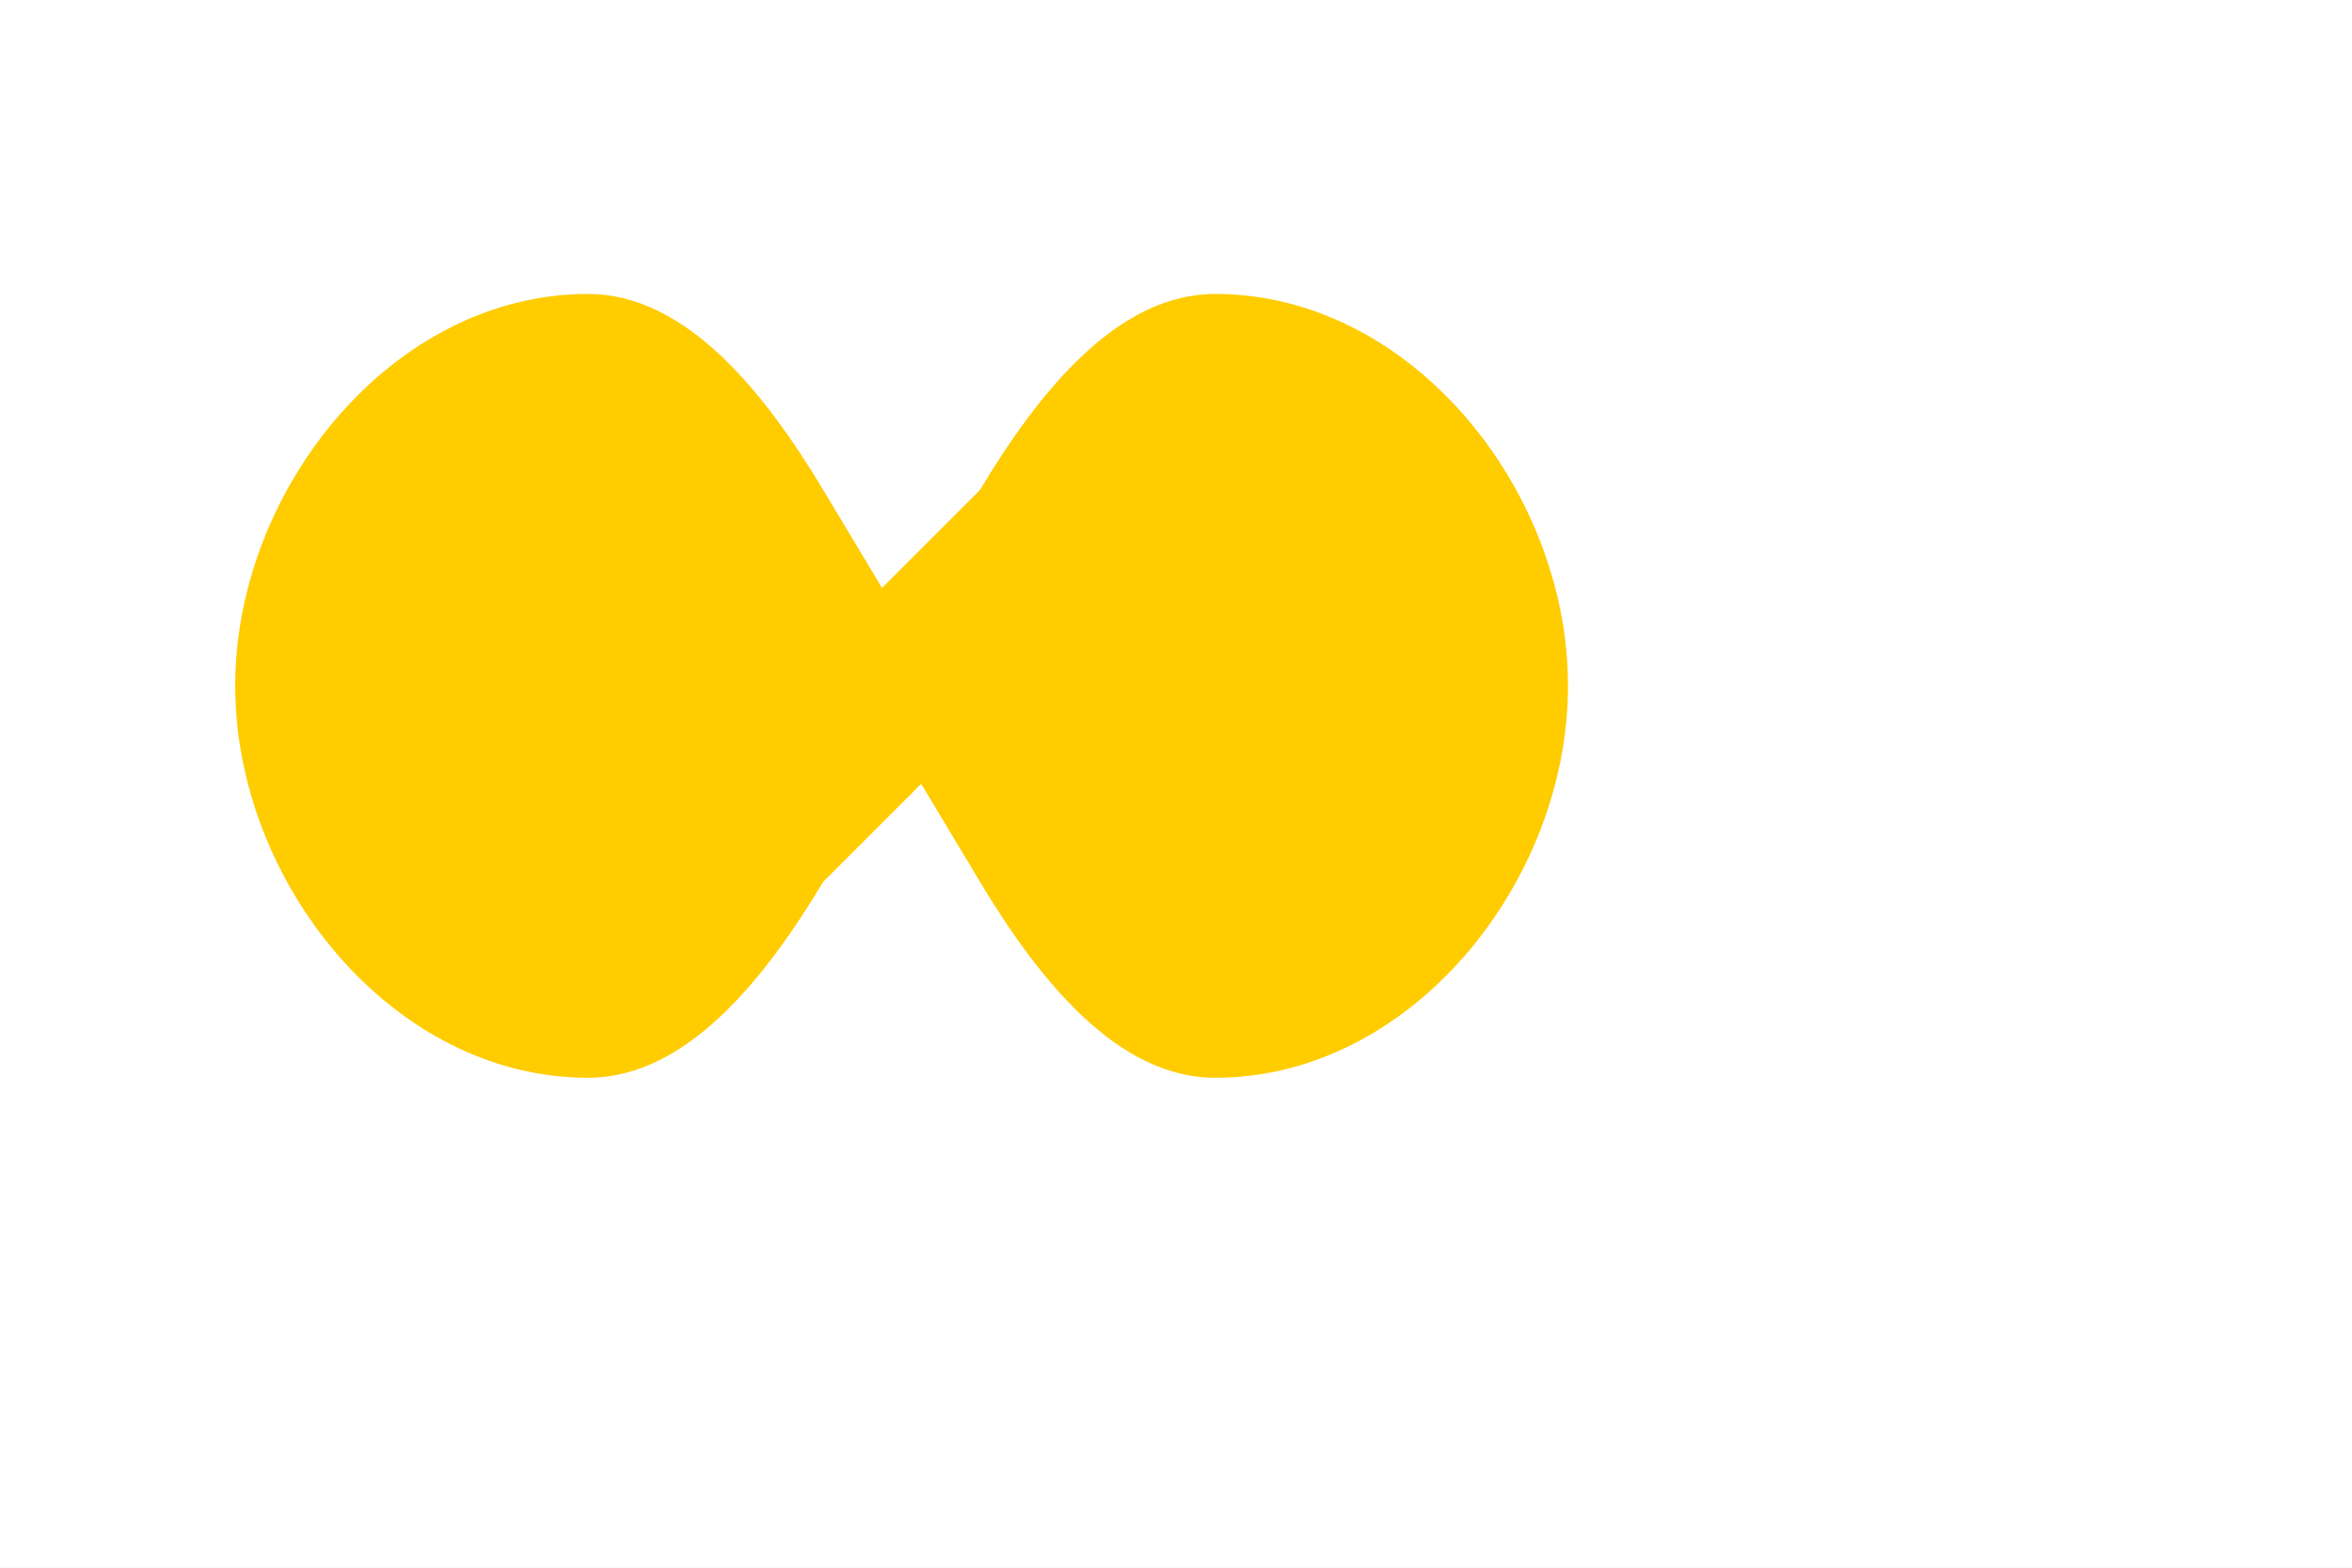
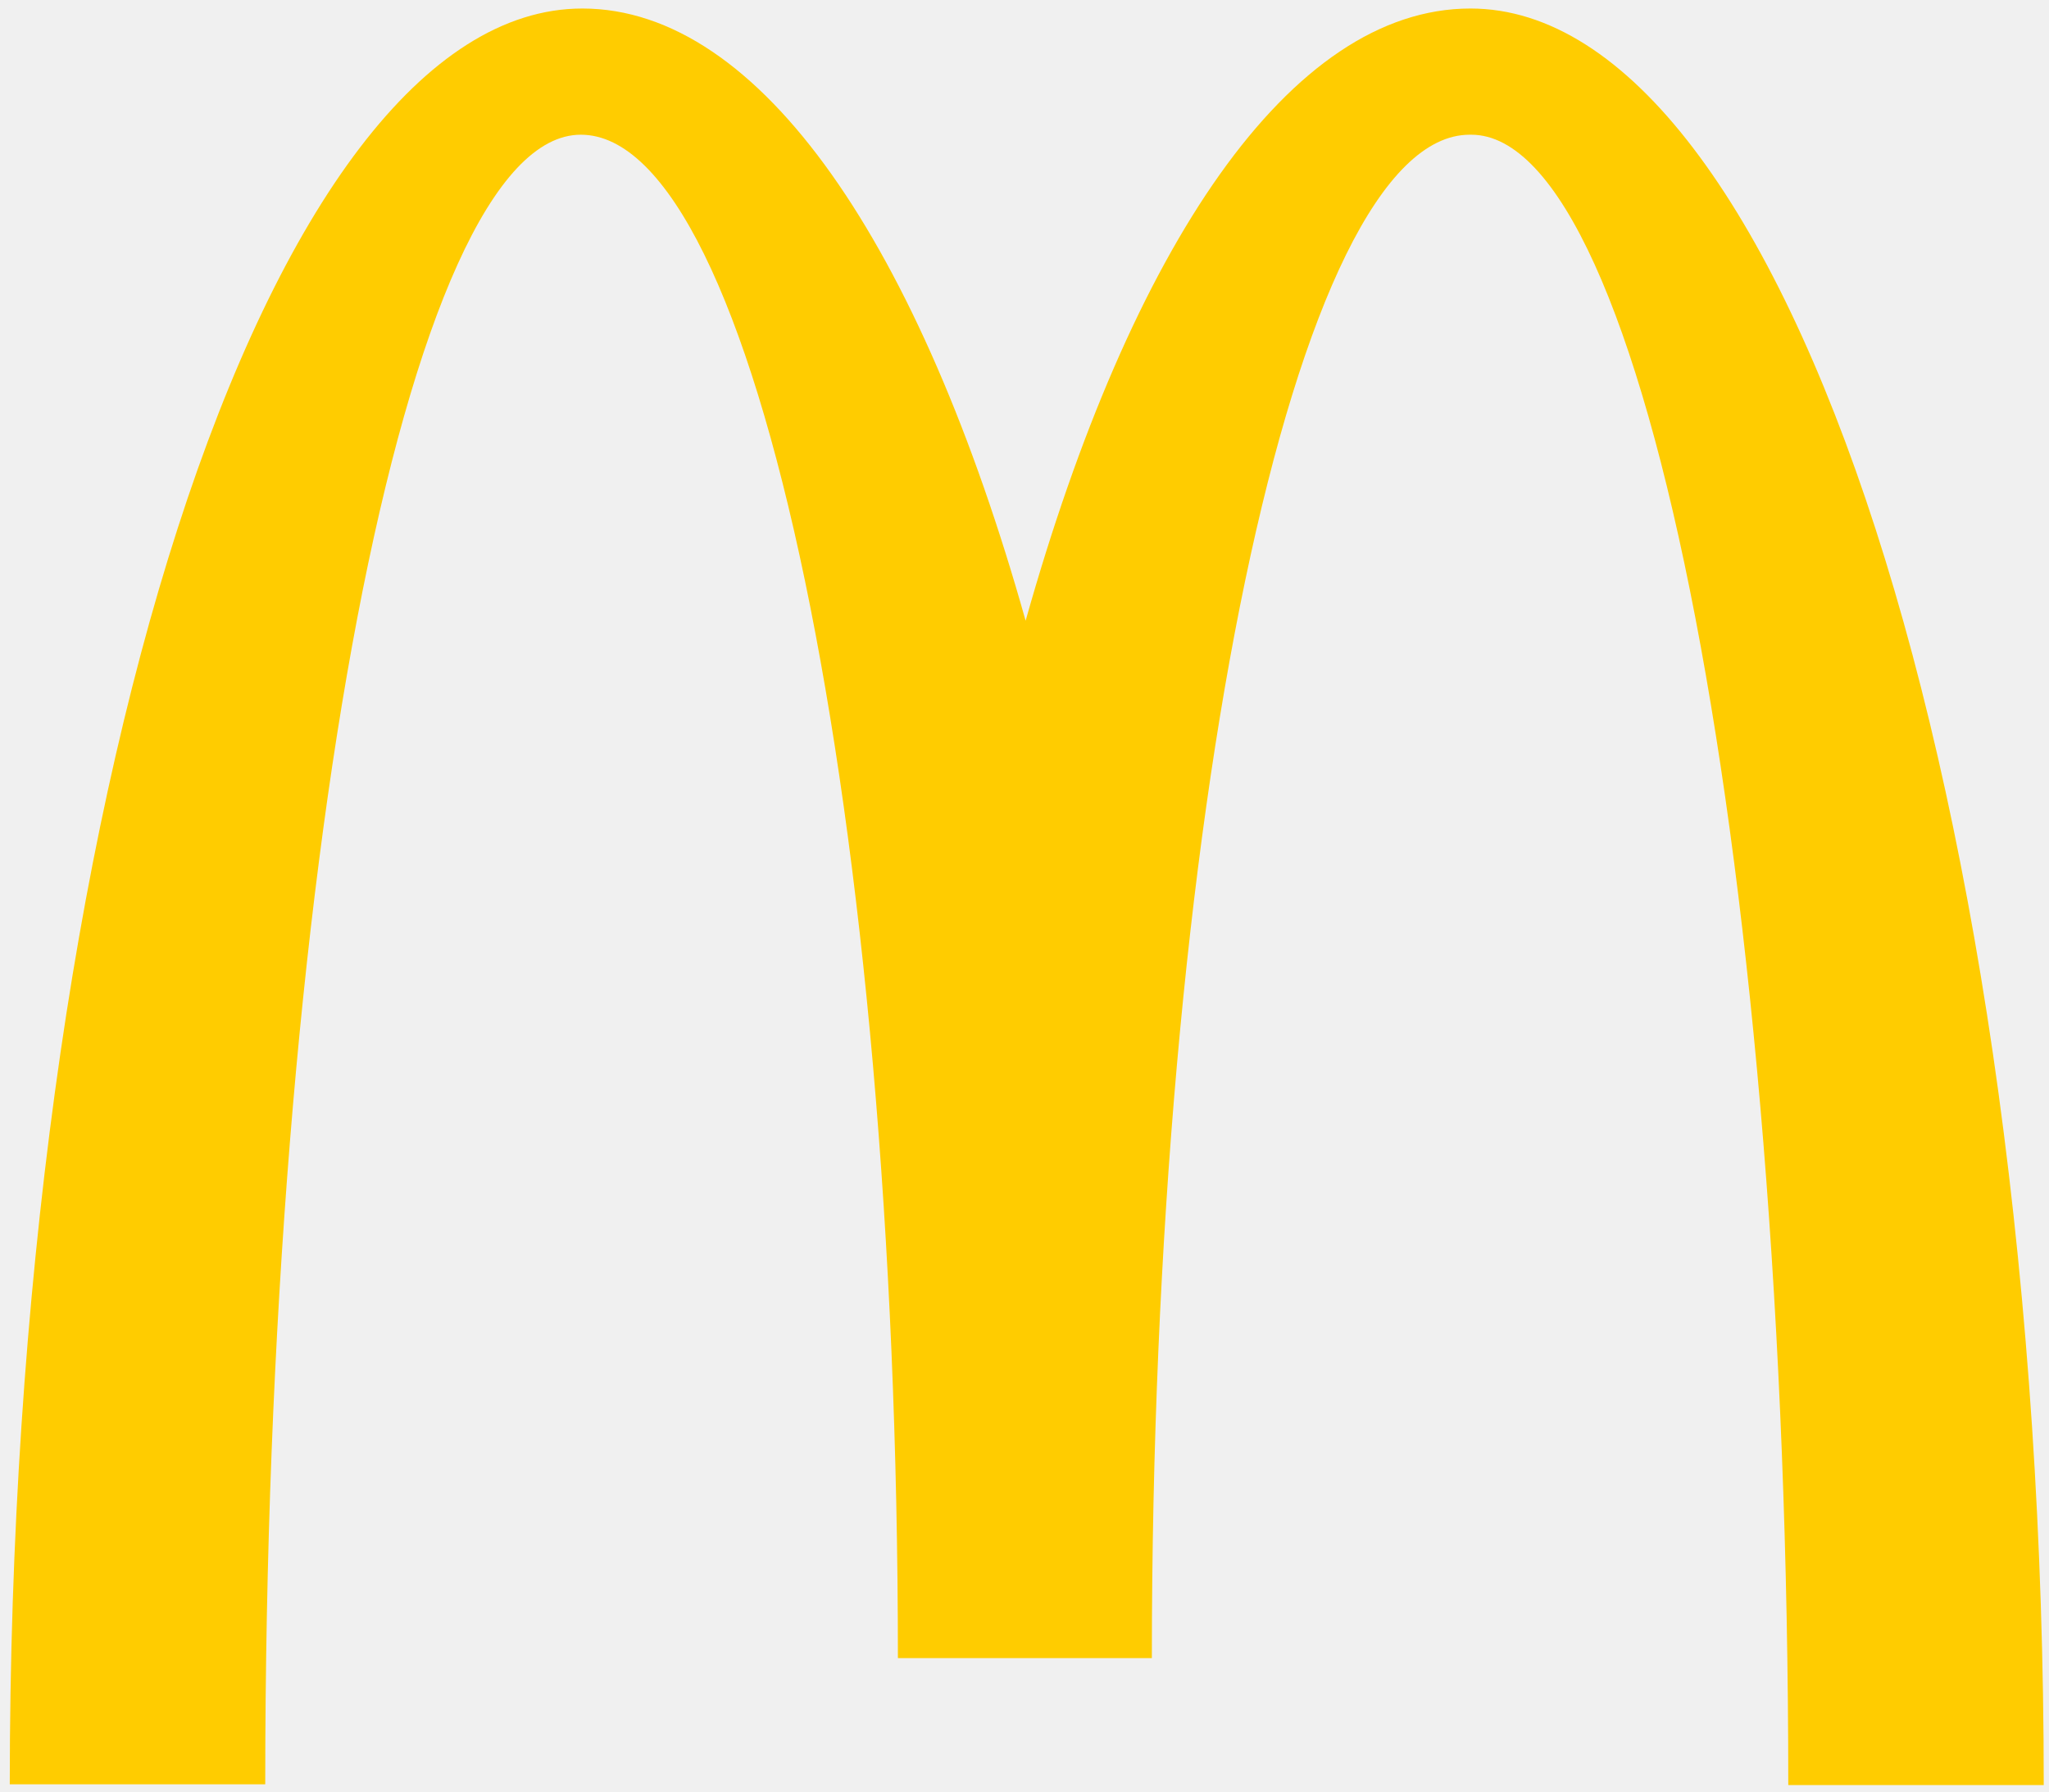
- <svg xmlns="http://www.w3.org/2000/svg" version="1.1" viewBox="0 0 1200 800" width="1200.0pt" height="800.0pt">
-   <path d="M 0.00 0.00 L 1200.00 0.00 L 1200.00 800.00 L 0.00 800.00 L 0.00 0.00 Z" fill="#ffffff" />
-   <circle cx="1198" cy="798" r="0.5" fill="#000000" opacity="0.01" />
-   <path d="M 300.00 150.00 C 350.00 150.00 390.00 200.00 420.00 250.00 L 450.00 300.00 L 500.00 250.00 C 530.00 200.00 570.00 150.00 620.00 150.00 C 720.00 150.00 800.00 250.00 800.00 350.00 C 800.00 450.00 720.00 550.00 620.00 550.00 C 570.00 550.00 530.00 500.00 500.00 450.00 L 470.00 400.00 L 420.00 450.00 C 390.00 500.00 350.00 550.00 300.00 550.00 C 200.00 550.00 120.00 450.00 120.00 350.00 C 120.00 250.00 200.00 150.00 300.00 150.00 Z" fill="#ffcc00" />
+ <svg xmlns="http://www.w3.org/2000/svg" height="238.5" width="272.7" viewBox="0 0 272.7 238.5">
+   <path fill="#fc0" d="m195.8 17.933c23.3 0 42.2 98.3 42.2 219.7h34c0-130.7-34.3-236.5-76.3-236.5-24 0-45.2 31.7-59.2 81.5-14-49.8-35.2-81.5-59-81.5-42 0-76.2 105.7-76.2 236.4h34c0-121.4 18.7-219.6 42-219.6s42.2 90.8 42.2 202.8h33.8c0-112 19-202.8 42.3-202.8" />
</svg>
